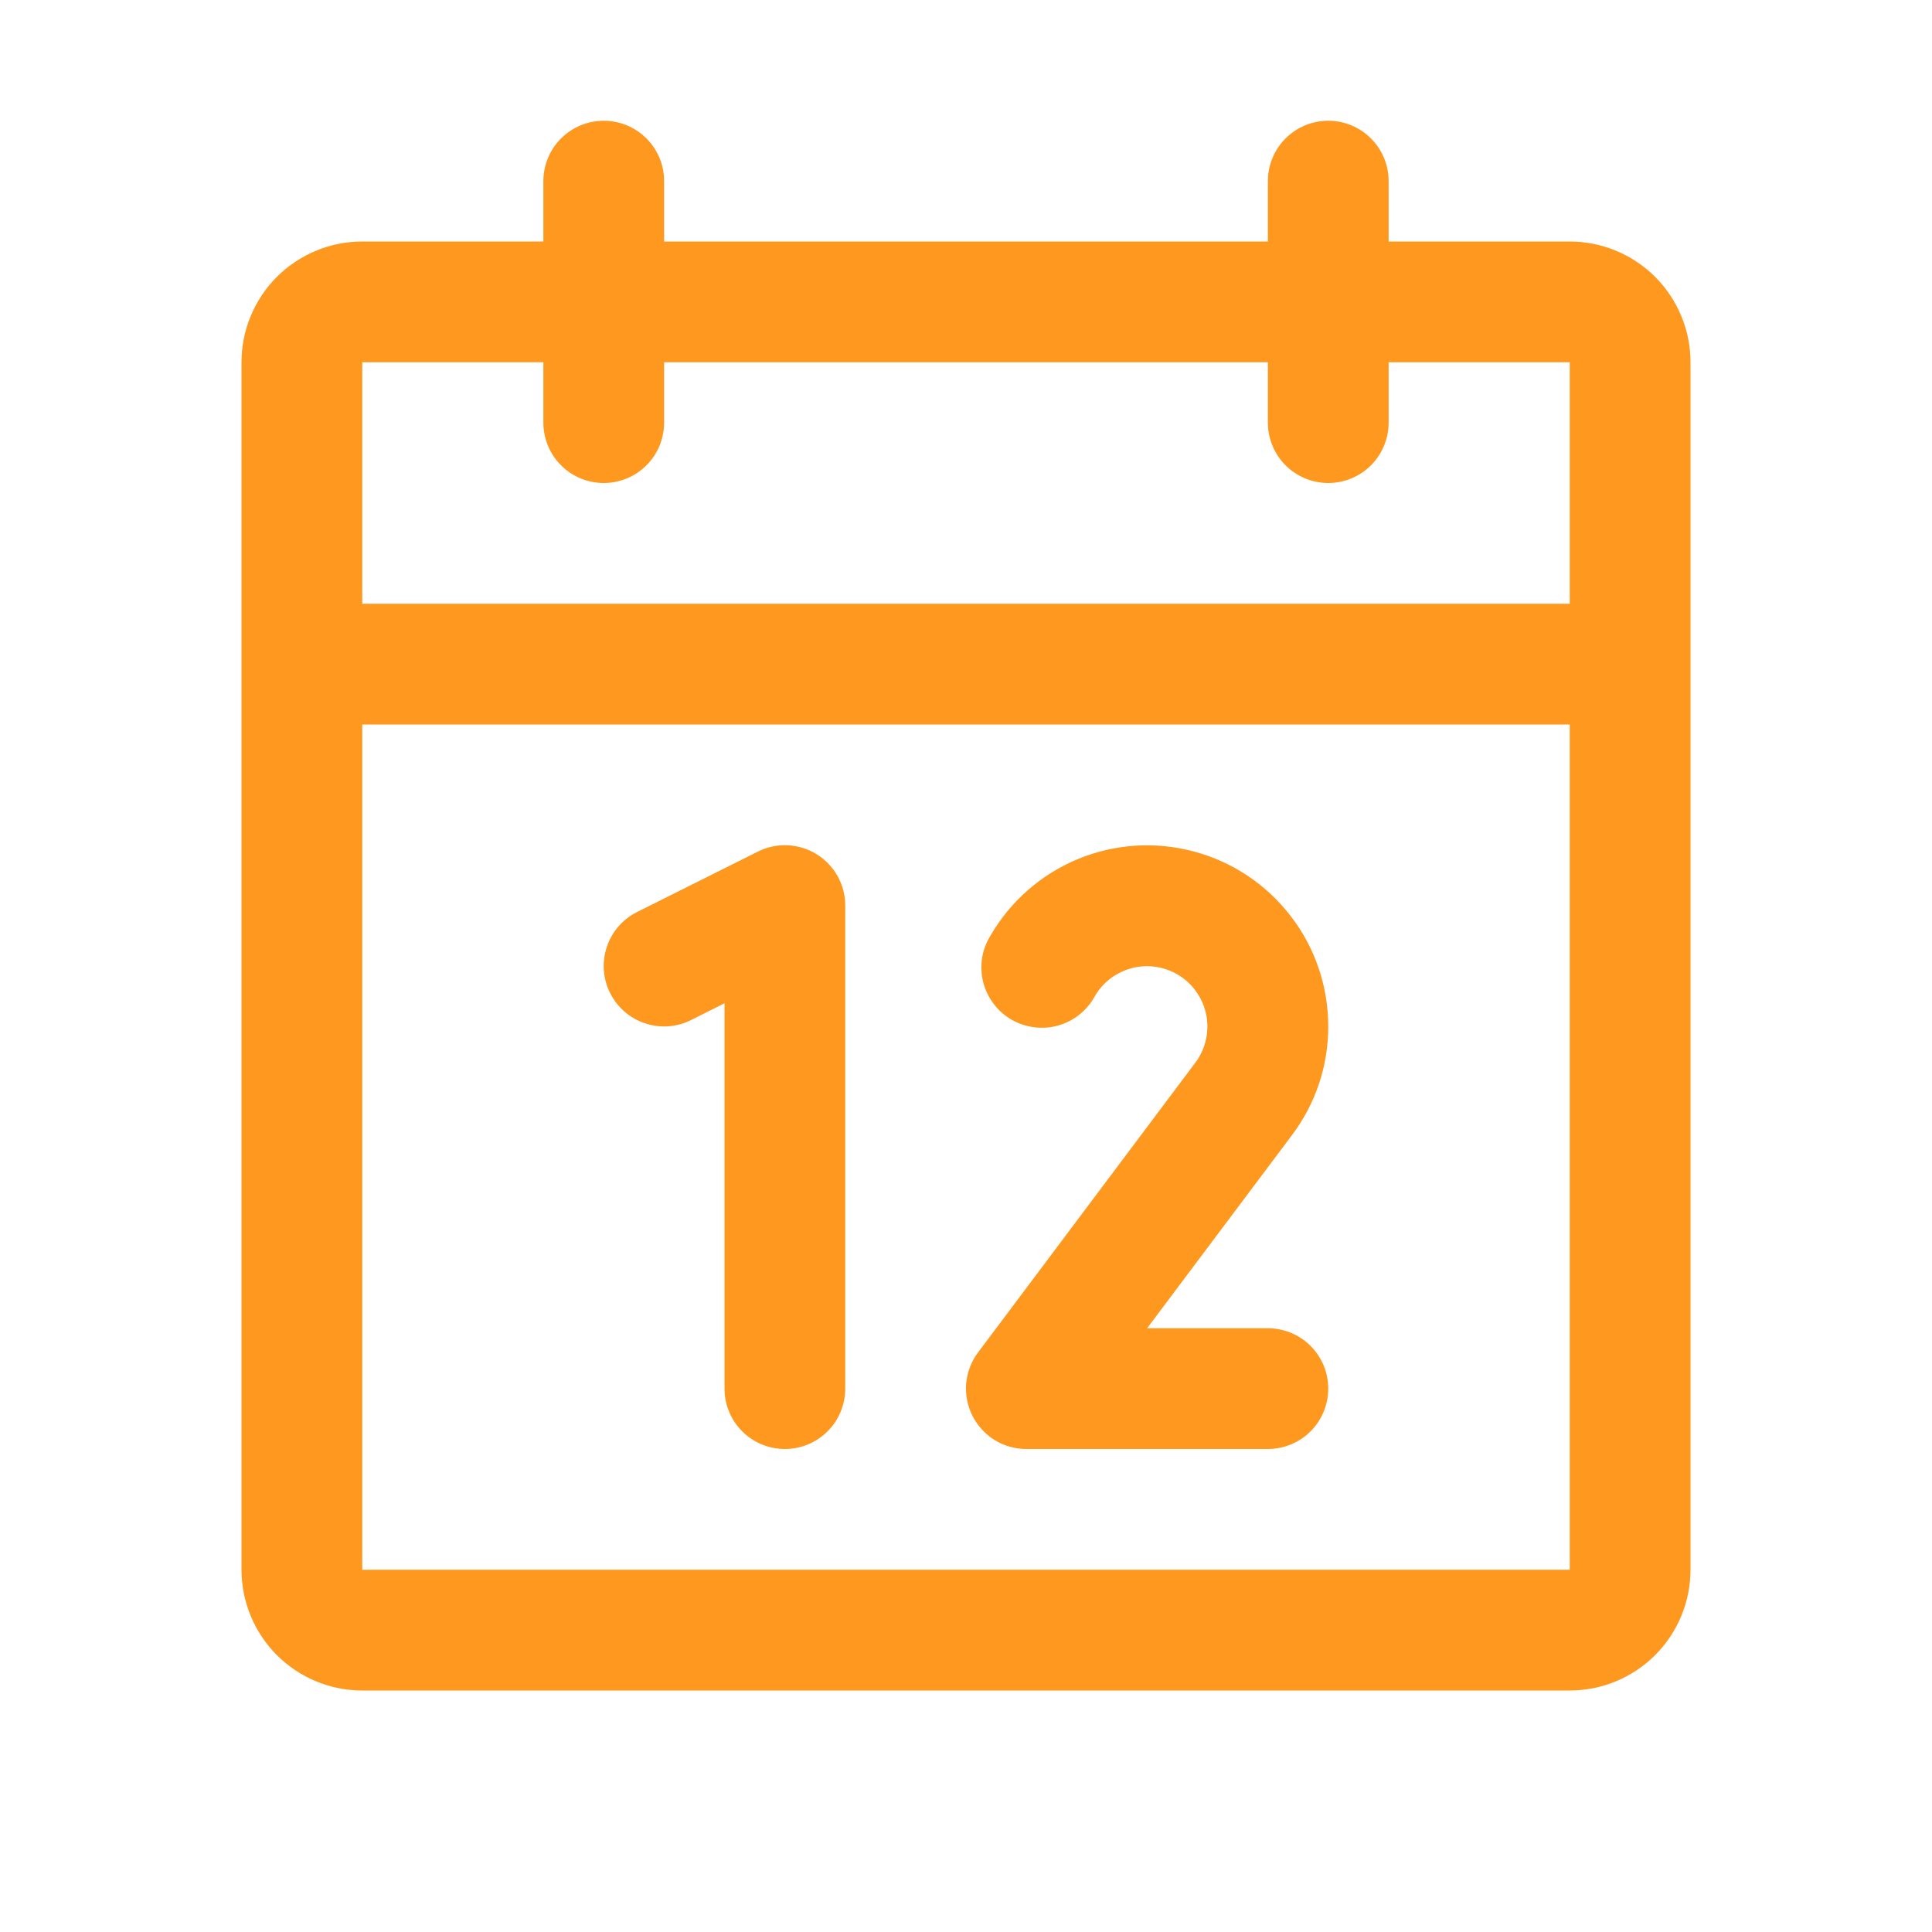
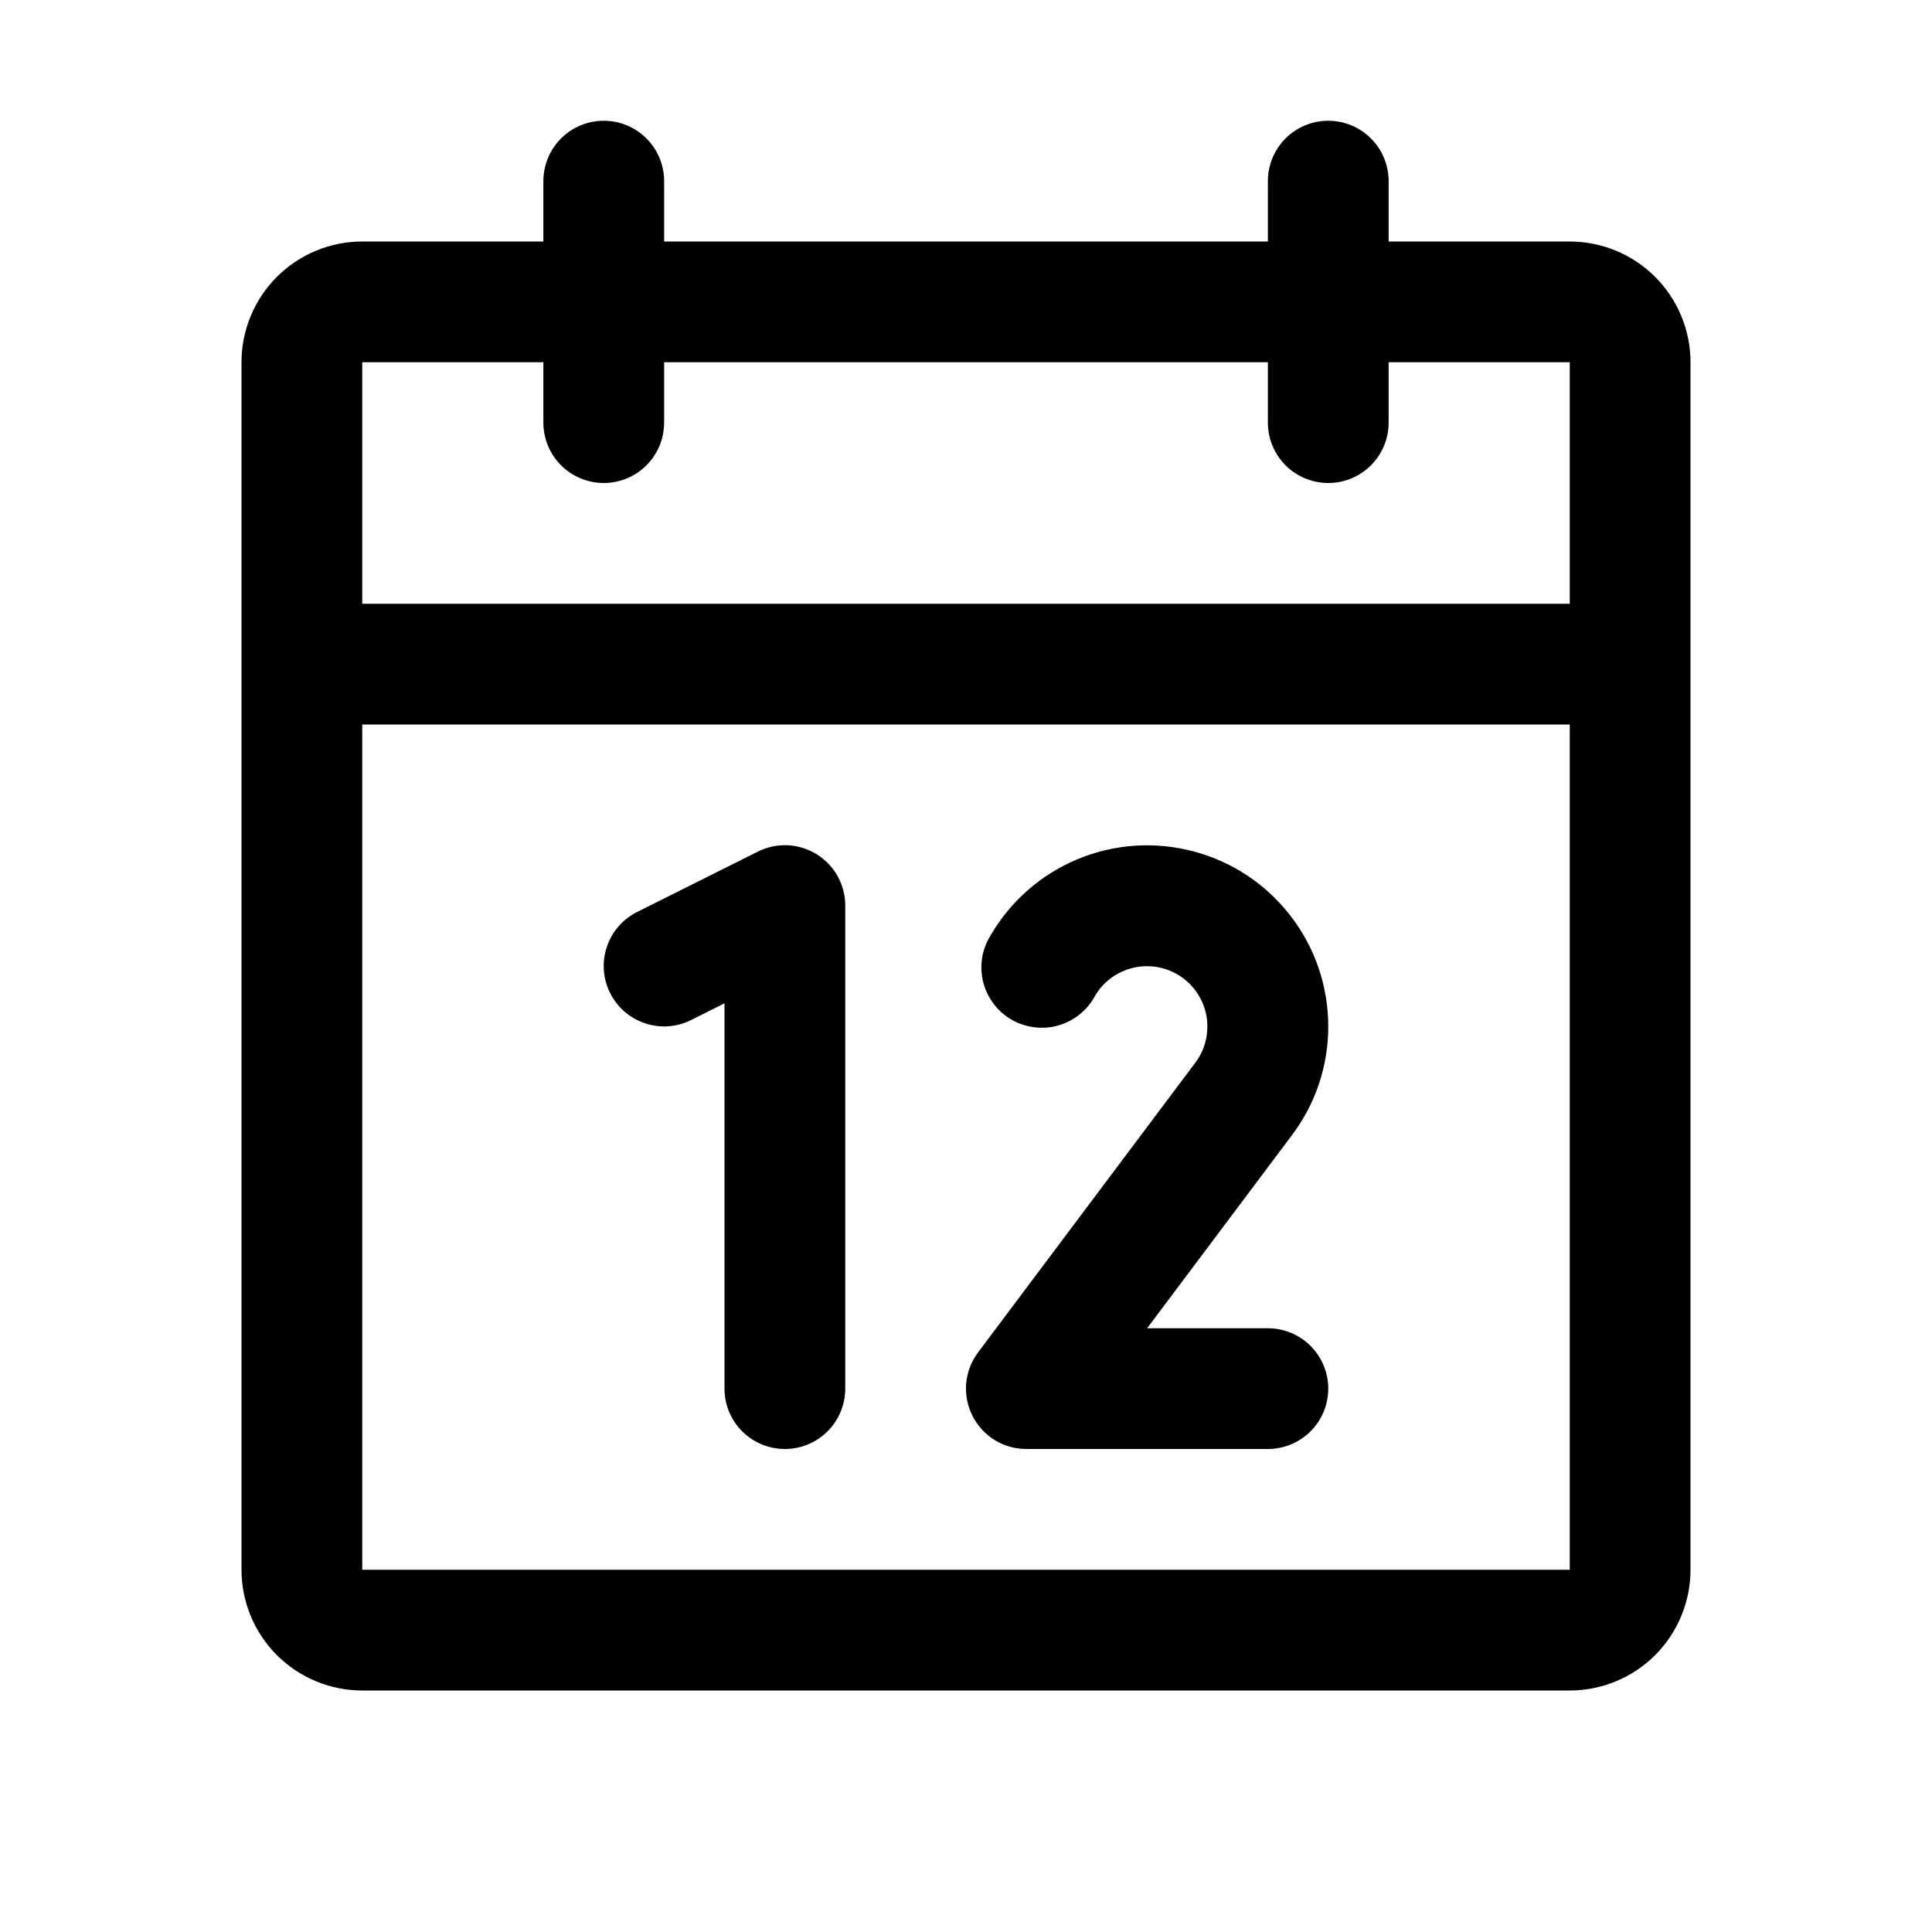
<svg xmlns="http://www.w3.org/2000/svg" width="20" height="20" viewBox="0 0 20 20" fill="none">
-   <path d="M16.25 2.5H14.375V1.875C14.375 1.709 14.309 1.55 14.192 1.433C14.075 1.316 13.916 1.25 13.75 1.25C13.584 1.25 13.425 1.316 13.308 1.433C13.191 1.55 13.125 1.709 13.125 1.875V2.5H6.875V1.875C6.875 1.709 6.809 1.55 6.692 1.433C6.575 1.316 6.416 1.25 6.25 1.25C6.084 1.25 5.925 1.316 5.808 1.433C5.691 1.55 5.625 1.709 5.625 1.875V2.5H3.75C3.418 2.5 3.101 2.632 2.866 2.866C2.632 3.101 2.5 3.418 2.5 3.75V16.25C2.5 16.581 2.632 16.899 2.866 17.134C3.101 17.368 3.418 17.5 3.75 17.5H16.25C16.581 17.5 16.899 17.368 17.134 17.134C17.368 16.899 17.5 16.581 17.5 16.25V3.75C17.5 3.418 17.368 3.101 17.134 2.866C16.899 2.632 16.581 2.5 16.25 2.5ZM5.625 3.75V4.375C5.625 4.541 5.691 4.7 5.808 4.817C5.925 4.934 6.084 5 6.25 5C6.416 5 6.575 4.934 6.692 4.817C6.809 4.7 6.875 4.541 6.875 4.375V3.75H13.125V4.375C13.125 4.541 13.191 4.7 13.308 4.817C13.425 4.934 13.584 5 13.75 5C13.916 5 14.075 4.934 14.192 4.817C14.309 4.7 14.375 4.541 14.375 4.375V3.75H16.25V6.25H3.75V3.75H5.625ZM16.25 16.25H3.75V7.5H16.25V16.25ZM8.75 9.375V14.375C8.75 14.541 8.684 14.7 8.567 14.817C8.45 14.934 8.291 15 8.125 15C7.959 15 7.8 14.934 7.683 14.817C7.566 14.7 7.5 14.541 7.5 14.375V10.386L7.155 10.559C7.006 10.634 6.835 10.646 6.677 10.593C6.52 10.541 6.39 10.428 6.316 10.28C6.241 10.131 6.229 9.96 6.282 9.802C6.334 9.645 6.447 9.515 6.595 9.441L7.845 8.816C7.941 8.768 8.047 8.745 8.153 8.75C8.26 8.755 8.363 8.787 8.454 8.843C8.544 8.899 8.619 8.977 8.671 9.07C8.723 9.164 8.75 9.268 8.75 9.375ZM13.372 11.754L11.875 13.75H13.125C13.291 13.75 13.45 13.816 13.567 13.933C13.684 14.05 13.75 14.209 13.75 14.375C13.75 14.541 13.684 14.7 13.567 14.817C13.45 14.934 13.291 15 13.125 15H10.625C10.509 15 10.395 14.968 10.296 14.907C10.198 14.846 10.118 14.758 10.066 14.655C10.014 14.551 9.992 14.434 10.002 14.319C10.013 14.203 10.055 14.093 10.125 14L12.373 11.002C12.425 10.934 12.461 10.856 12.481 10.774C12.501 10.691 12.504 10.605 12.49 10.521C12.475 10.437 12.444 10.357 12.397 10.286C12.351 10.214 12.29 10.153 12.219 10.106C12.148 10.059 12.068 10.027 11.985 10.012C11.901 9.997 11.815 9.999 11.732 10.018C11.649 10.038 11.571 10.074 11.502 10.124C11.434 10.175 11.376 10.239 11.334 10.312C11.294 10.386 11.24 10.45 11.174 10.503C11.109 10.555 11.034 10.593 10.954 10.616C10.874 10.639 10.79 10.645 10.707 10.634C10.624 10.624 10.544 10.597 10.472 10.556C10.399 10.514 10.336 10.458 10.286 10.391C10.236 10.325 10.199 10.249 10.178 10.168C10.158 10.087 10.154 10.003 10.166 9.92C10.179 9.838 10.208 9.759 10.252 9.688C10.458 9.33 10.777 9.051 11.158 8.893C11.539 8.735 11.962 8.708 12.36 8.815C12.759 8.921 13.111 9.157 13.362 9.484C13.614 9.811 13.75 10.212 13.75 10.625C13.751 11.033 13.618 11.429 13.372 11.754Z" fill="#FF981F" />
+   <path d="M16.25 2.5H14.375V1.875C14.375 1.709 14.309 1.55 14.192 1.433C14.075 1.316 13.916 1.25 13.75 1.25C13.584 1.25 13.425 1.316 13.308 1.433C13.191 1.55 13.125 1.709 13.125 1.875V2.5H6.875V1.875C6.875 1.709 6.809 1.55 6.692 1.433C6.575 1.316 6.416 1.25 6.25 1.25C6.084 1.25 5.925 1.316 5.808 1.433C5.691 1.55 5.625 1.709 5.625 1.875V2.5H3.75C3.418 2.5 3.101 2.632 2.866 2.866C2.632 3.101 2.5 3.418 2.5 3.75V16.25C2.5 16.581 2.632 16.899 2.866 17.134C3.101 17.368 3.418 17.5 3.75 17.5H16.25C16.581 17.5 16.899 17.368 17.134 17.134C17.368 16.899 17.5 16.581 17.5 16.25V3.75C17.5 3.418 17.368 3.101 17.134 2.866C16.899 2.632 16.581 2.5 16.25 2.5ZM5.625 3.75V4.375C5.625 4.541 5.691 4.7 5.808 4.817C5.925 4.934 6.084 5 6.25 5C6.416 5 6.575 4.934 6.692 4.817C6.809 4.7 6.875 4.541 6.875 4.375V3.75H13.125V4.375C13.125 4.541 13.191 4.7 13.308 4.817C13.425 4.934 13.584 5 13.75 5C13.916 5 14.075 4.934 14.192 4.817C14.309 4.7 14.375 4.541 14.375 4.375V3.75H16.25V6.25H3.75V3.75H5.625ZM16.25 16.25H3.75V7.5H16.25V16.25ZM8.75 9.375V14.375C8.75 14.541 8.684 14.7 8.567 14.817C8.45 14.934 8.291 15 8.125 15C7.959 15 7.8 14.934 7.683 14.817C7.566 14.7 7.5 14.541 7.5 14.375V10.386L7.155 10.559C7.006 10.634 6.835 10.646 6.677 10.593C6.52 10.541 6.39 10.428 6.316 10.28C6.241 10.131 6.229 9.96 6.282 9.802C6.334 9.645 6.447 9.515 6.595 9.441L7.845 8.816C7.941 8.768 8.047 8.745 8.153 8.75C8.26 8.755 8.363 8.787 8.454 8.843C8.544 8.899 8.619 8.977 8.671 9.07C8.723 9.164 8.75 9.268 8.75 9.375ZM13.372 11.754L11.875 13.75H13.125C13.291 13.75 13.45 13.816 13.567 13.933C13.684 14.05 13.75 14.209 13.75 14.375C13.75 14.541 13.684 14.7 13.567 14.817C13.45 14.934 13.291 15 13.125 15H10.625C10.509 15 10.395 14.968 10.296 14.907C10.198 14.846 10.118 14.758 10.066 14.655C10.014 14.551 9.992 14.434 10.002 14.319C10.013 14.203 10.055 14.093 10.125 14L12.373 11.002C12.425 10.934 12.461 10.856 12.481 10.774C12.501 10.691 12.504 10.605 12.49 10.521C12.475 10.437 12.444 10.357 12.397 10.286C12.351 10.214 12.29 10.153 12.219 10.106C12.148 10.059 12.068 10.027 11.985 10.012C11.901 9.997 11.815 9.999 11.732 10.018C11.649 10.038 11.571 10.074 11.502 10.124C11.434 10.175 11.376 10.239 11.334 10.312C11.294 10.386 11.24 10.45 11.174 10.503C11.109 10.555 11.034 10.593 10.954 10.616C10.874 10.639 10.79 10.645 10.707 10.634C10.624 10.624 10.544 10.597 10.472 10.556C10.399 10.514 10.336 10.458 10.286 10.391C10.236 10.325 10.199 10.249 10.178 10.168C10.158 10.087 10.154 10.003 10.166 9.92C10.179 9.838 10.208 9.759 10.252 9.688C10.458 9.33 10.777 9.051 11.158 8.893C11.539 8.735 11.962 8.708 12.36 8.815C12.759 8.921 13.111 9.157 13.362 9.484C13.614 9.811 13.75 10.212 13.75 10.625C13.751 11.033 13.618 11.429 13.372 11.754Z" fill="currentColor" />
</svg>
